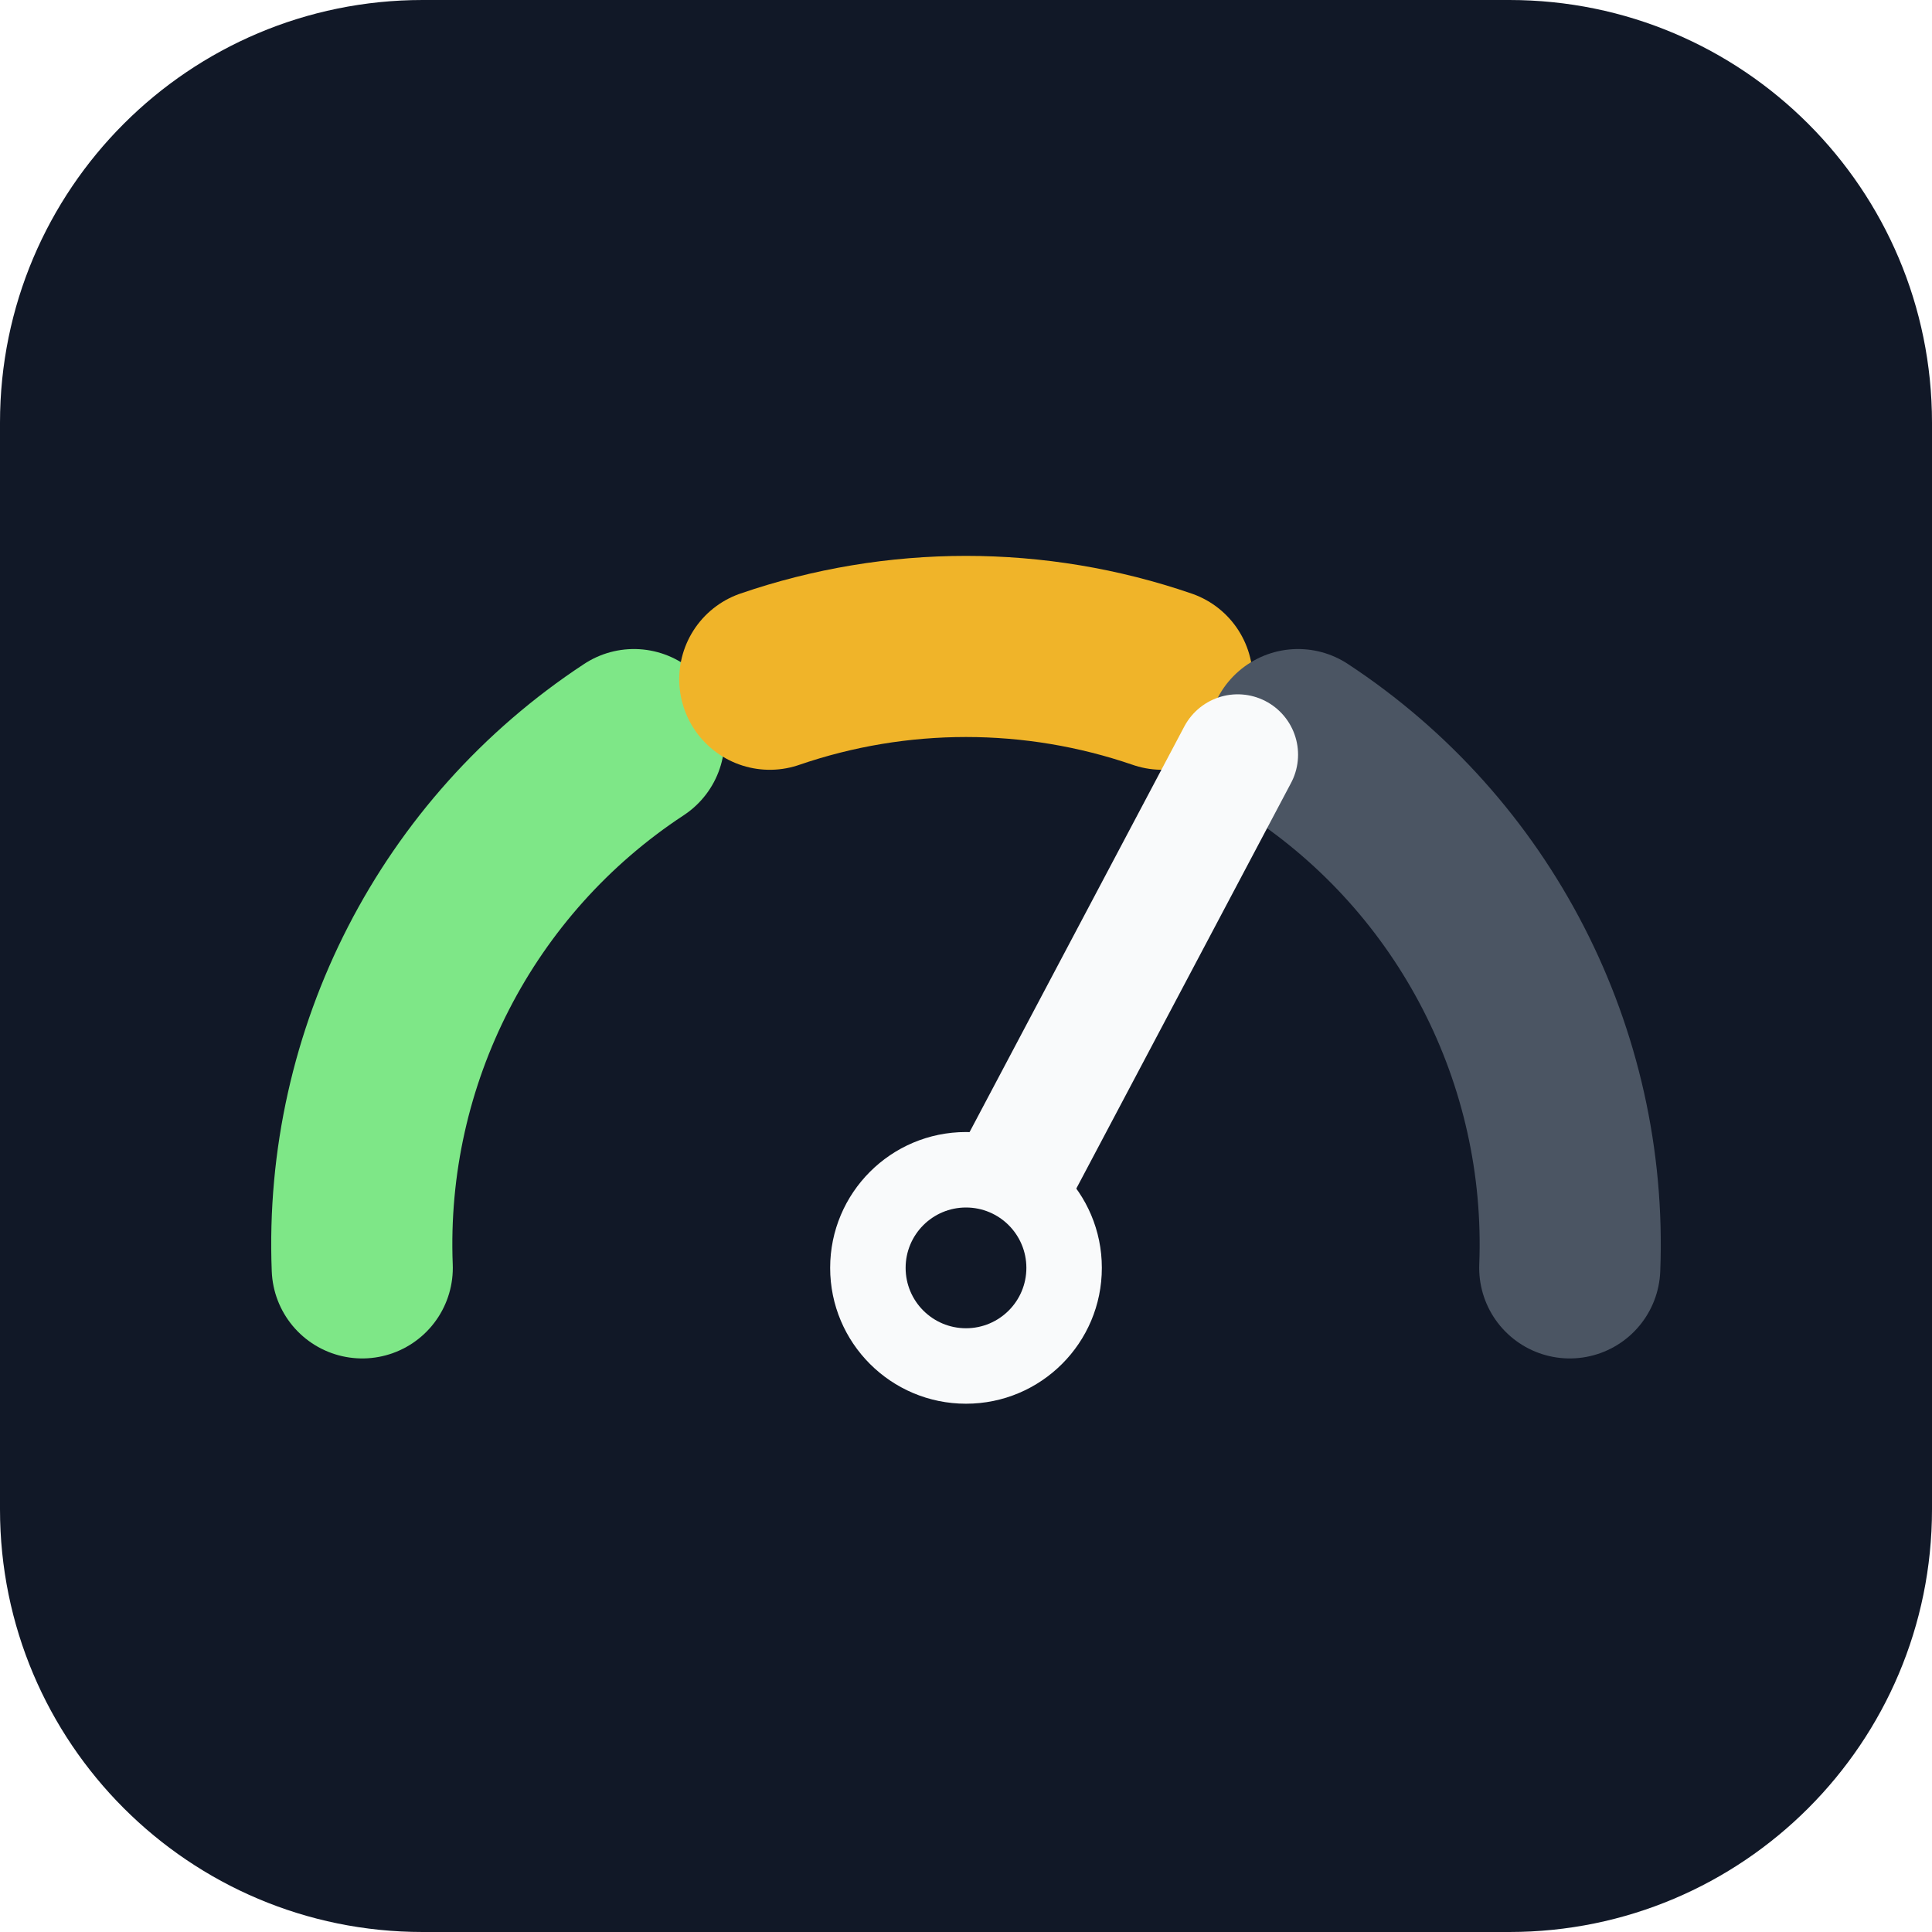
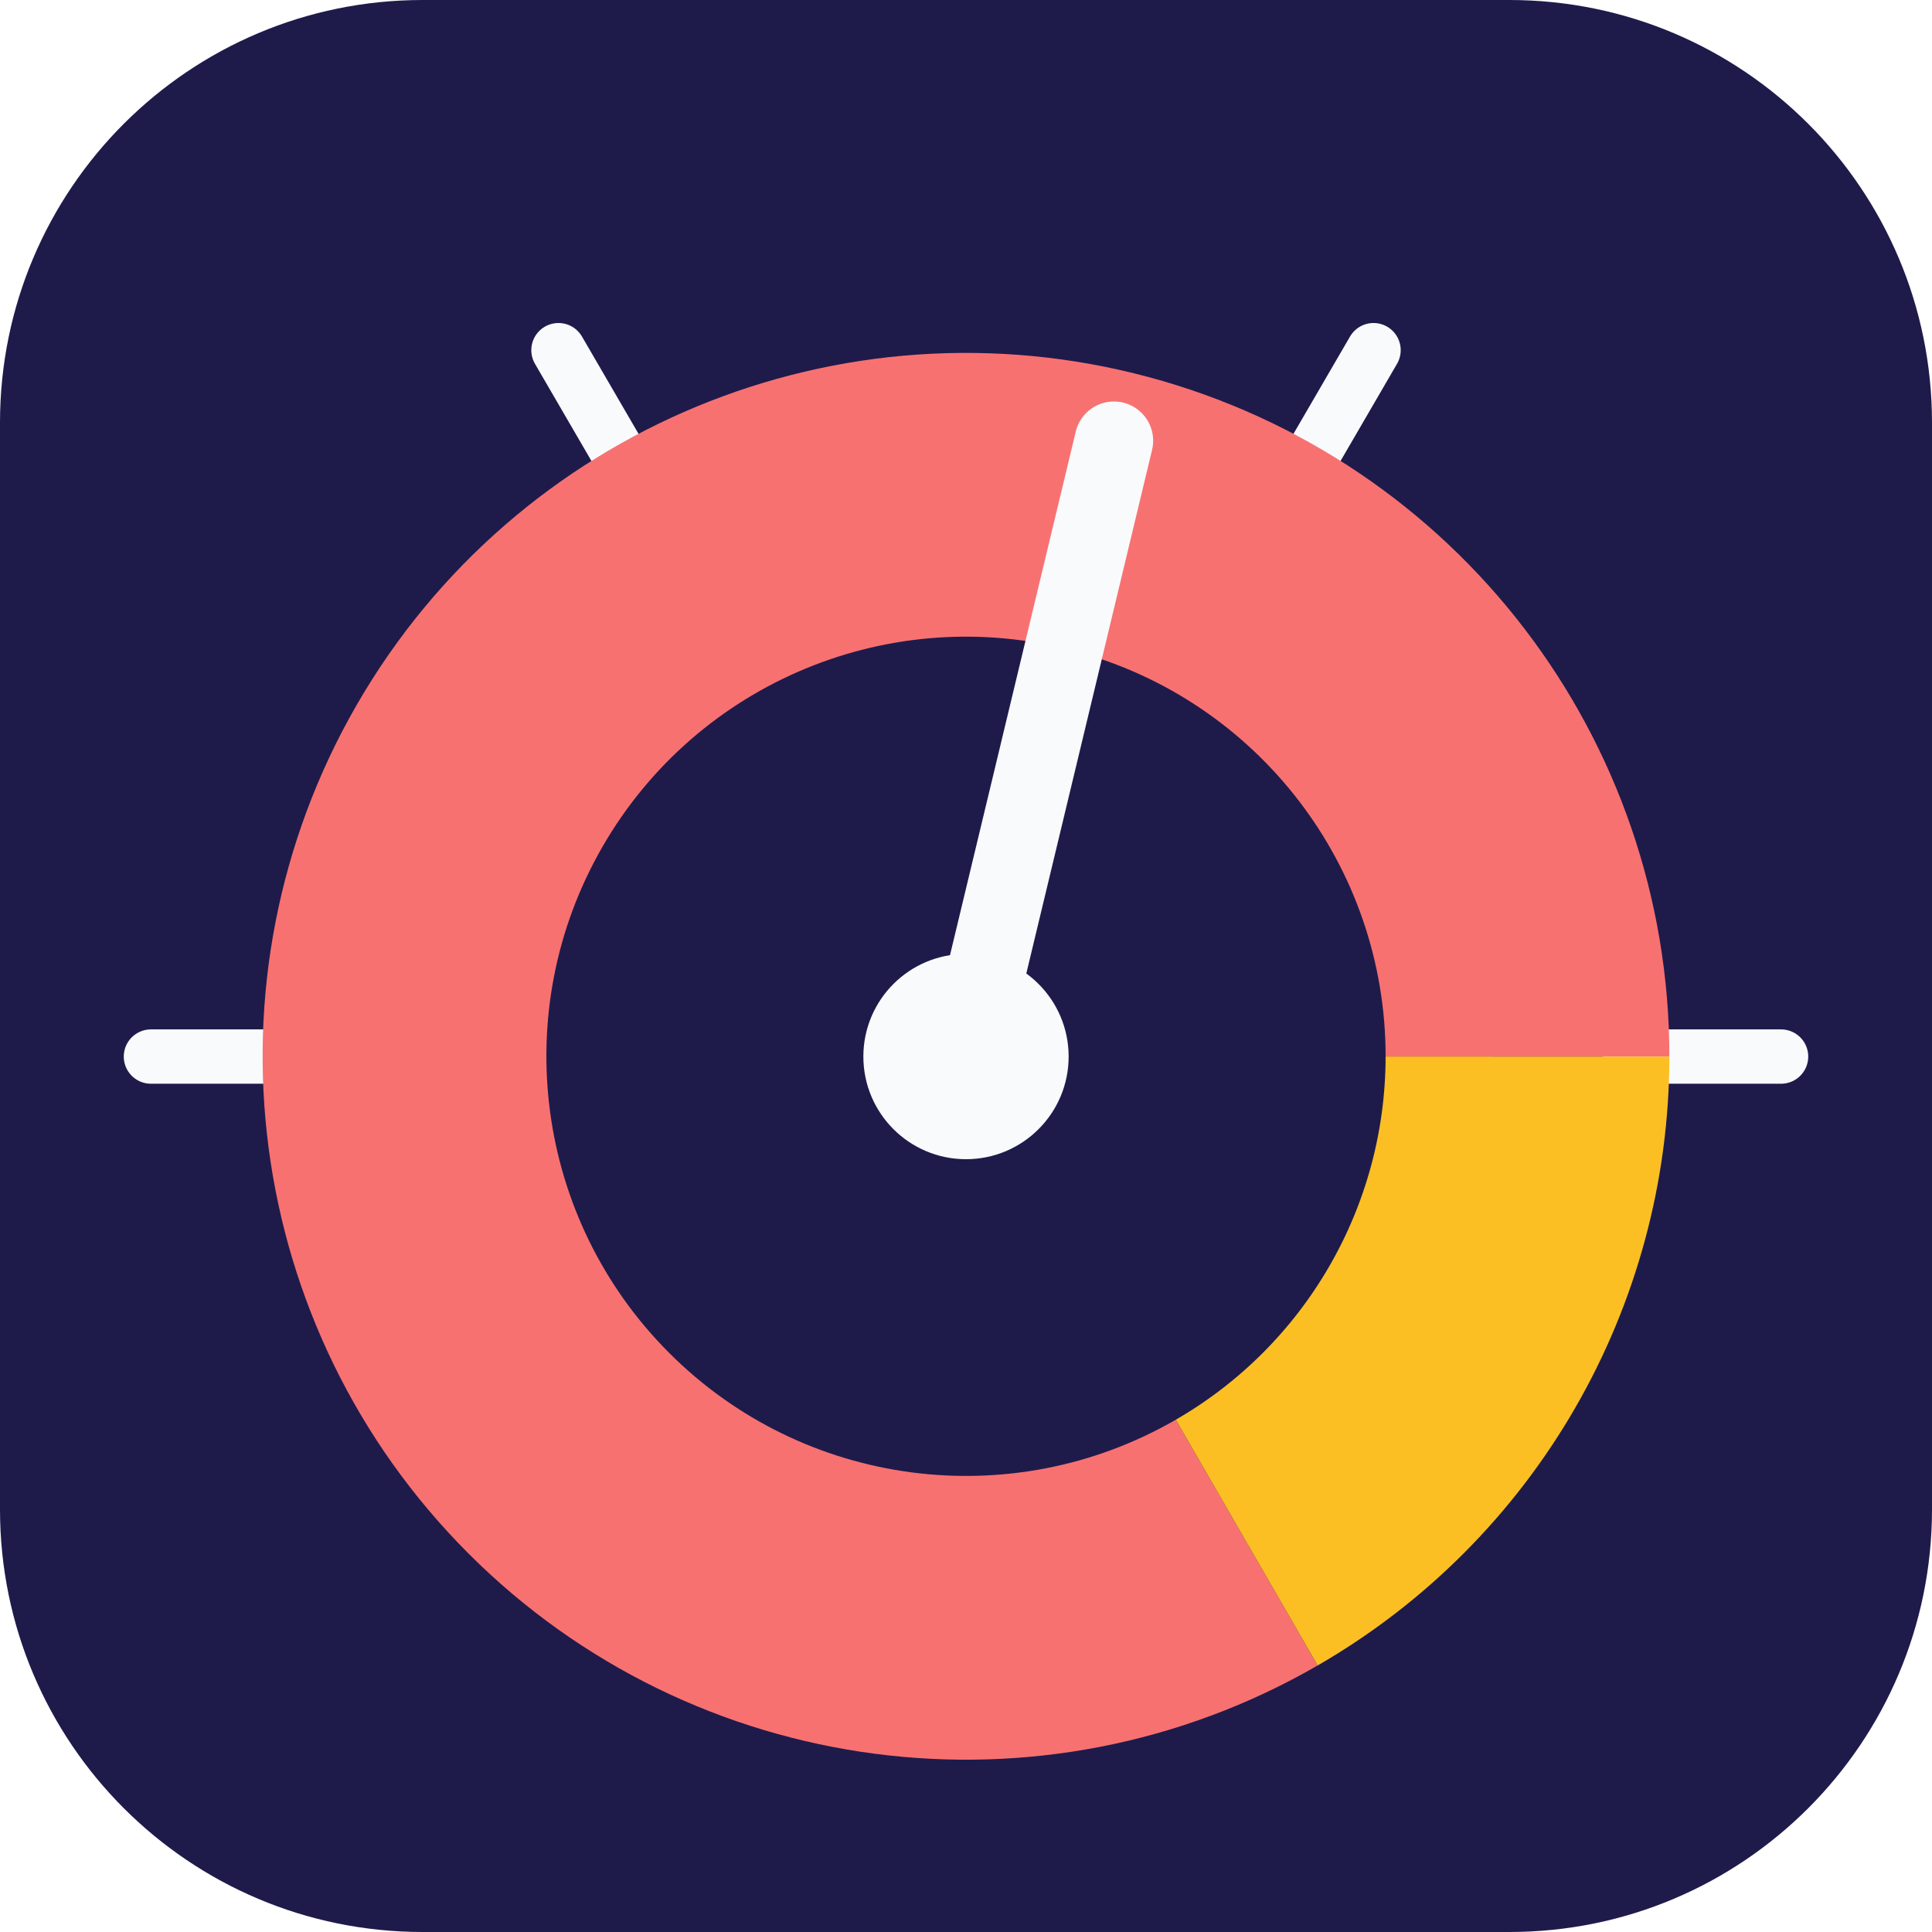
<svg xmlns="http://www.w3.org/2000/svg" width="64" height="64" viewBox="0 0 64 64" role="img" aria-label="Hermes Adaptive Effort">
-   <rect width="64" height="64" rx="14" fill="#111827" />
-   <path d="M12 42 A20 20 0 0 1 21 24.5" fill="none" stroke="#7EE787" stroke-width="6" stroke-linecap="round" />
-   <path d="M25.5 22.5 A20 20 0 0 1 38.5 22.5" fill="none" stroke="#F0B429" stroke-width="6" stroke-linecap="round" />
-   <path d="M43 24.5 A20 20 0 0 1 52 42" fill="none" stroke="#4B5563" stroke-width="6" stroke-linecap="round" />
-   <path d="M32 42 L41 25" stroke="#F9FAFB" stroke-width="4" stroke-linecap="round" />
-   <circle cx="32" cy="42" r="4.5" fill="#F9FAFB" />
-   <circle cx="32" cy="42" r="2" fill="#111827" />
+   <rect width="64" height="64" rx="14" fill="#1E1B4B" />
+   <g stroke="#F8FAFC" stroke-width="1.8" stroke-linecap="round">
+     <path d="M5 35 H10" />
+     <path d="M54 35 H59" />
+     <path d="M18.5 11.6 L21 15.9" />
+     <path d="M45.5 11.6 L43 15.9" />
+   </g>
+   <path d="M41.3 51.1 A18.6 18.6 0 1 1 50.6 35" fill="none" stroke="#F87171" stroke-width="9.4" />
+   <path d="M50.6 35 A18.6 18.6 0 0 1 41.3 51.1" fill="none" stroke="#FBBF24" stroke-width="9.4" />
+   <path d="M32 35 L36.9 14.6" stroke="#F8FAFC" stroke-width="2.6" stroke-linecap="round" />
+   <circle cx="32" cy="35" r="3.4" fill="#F8FAFC" />
</svg>
